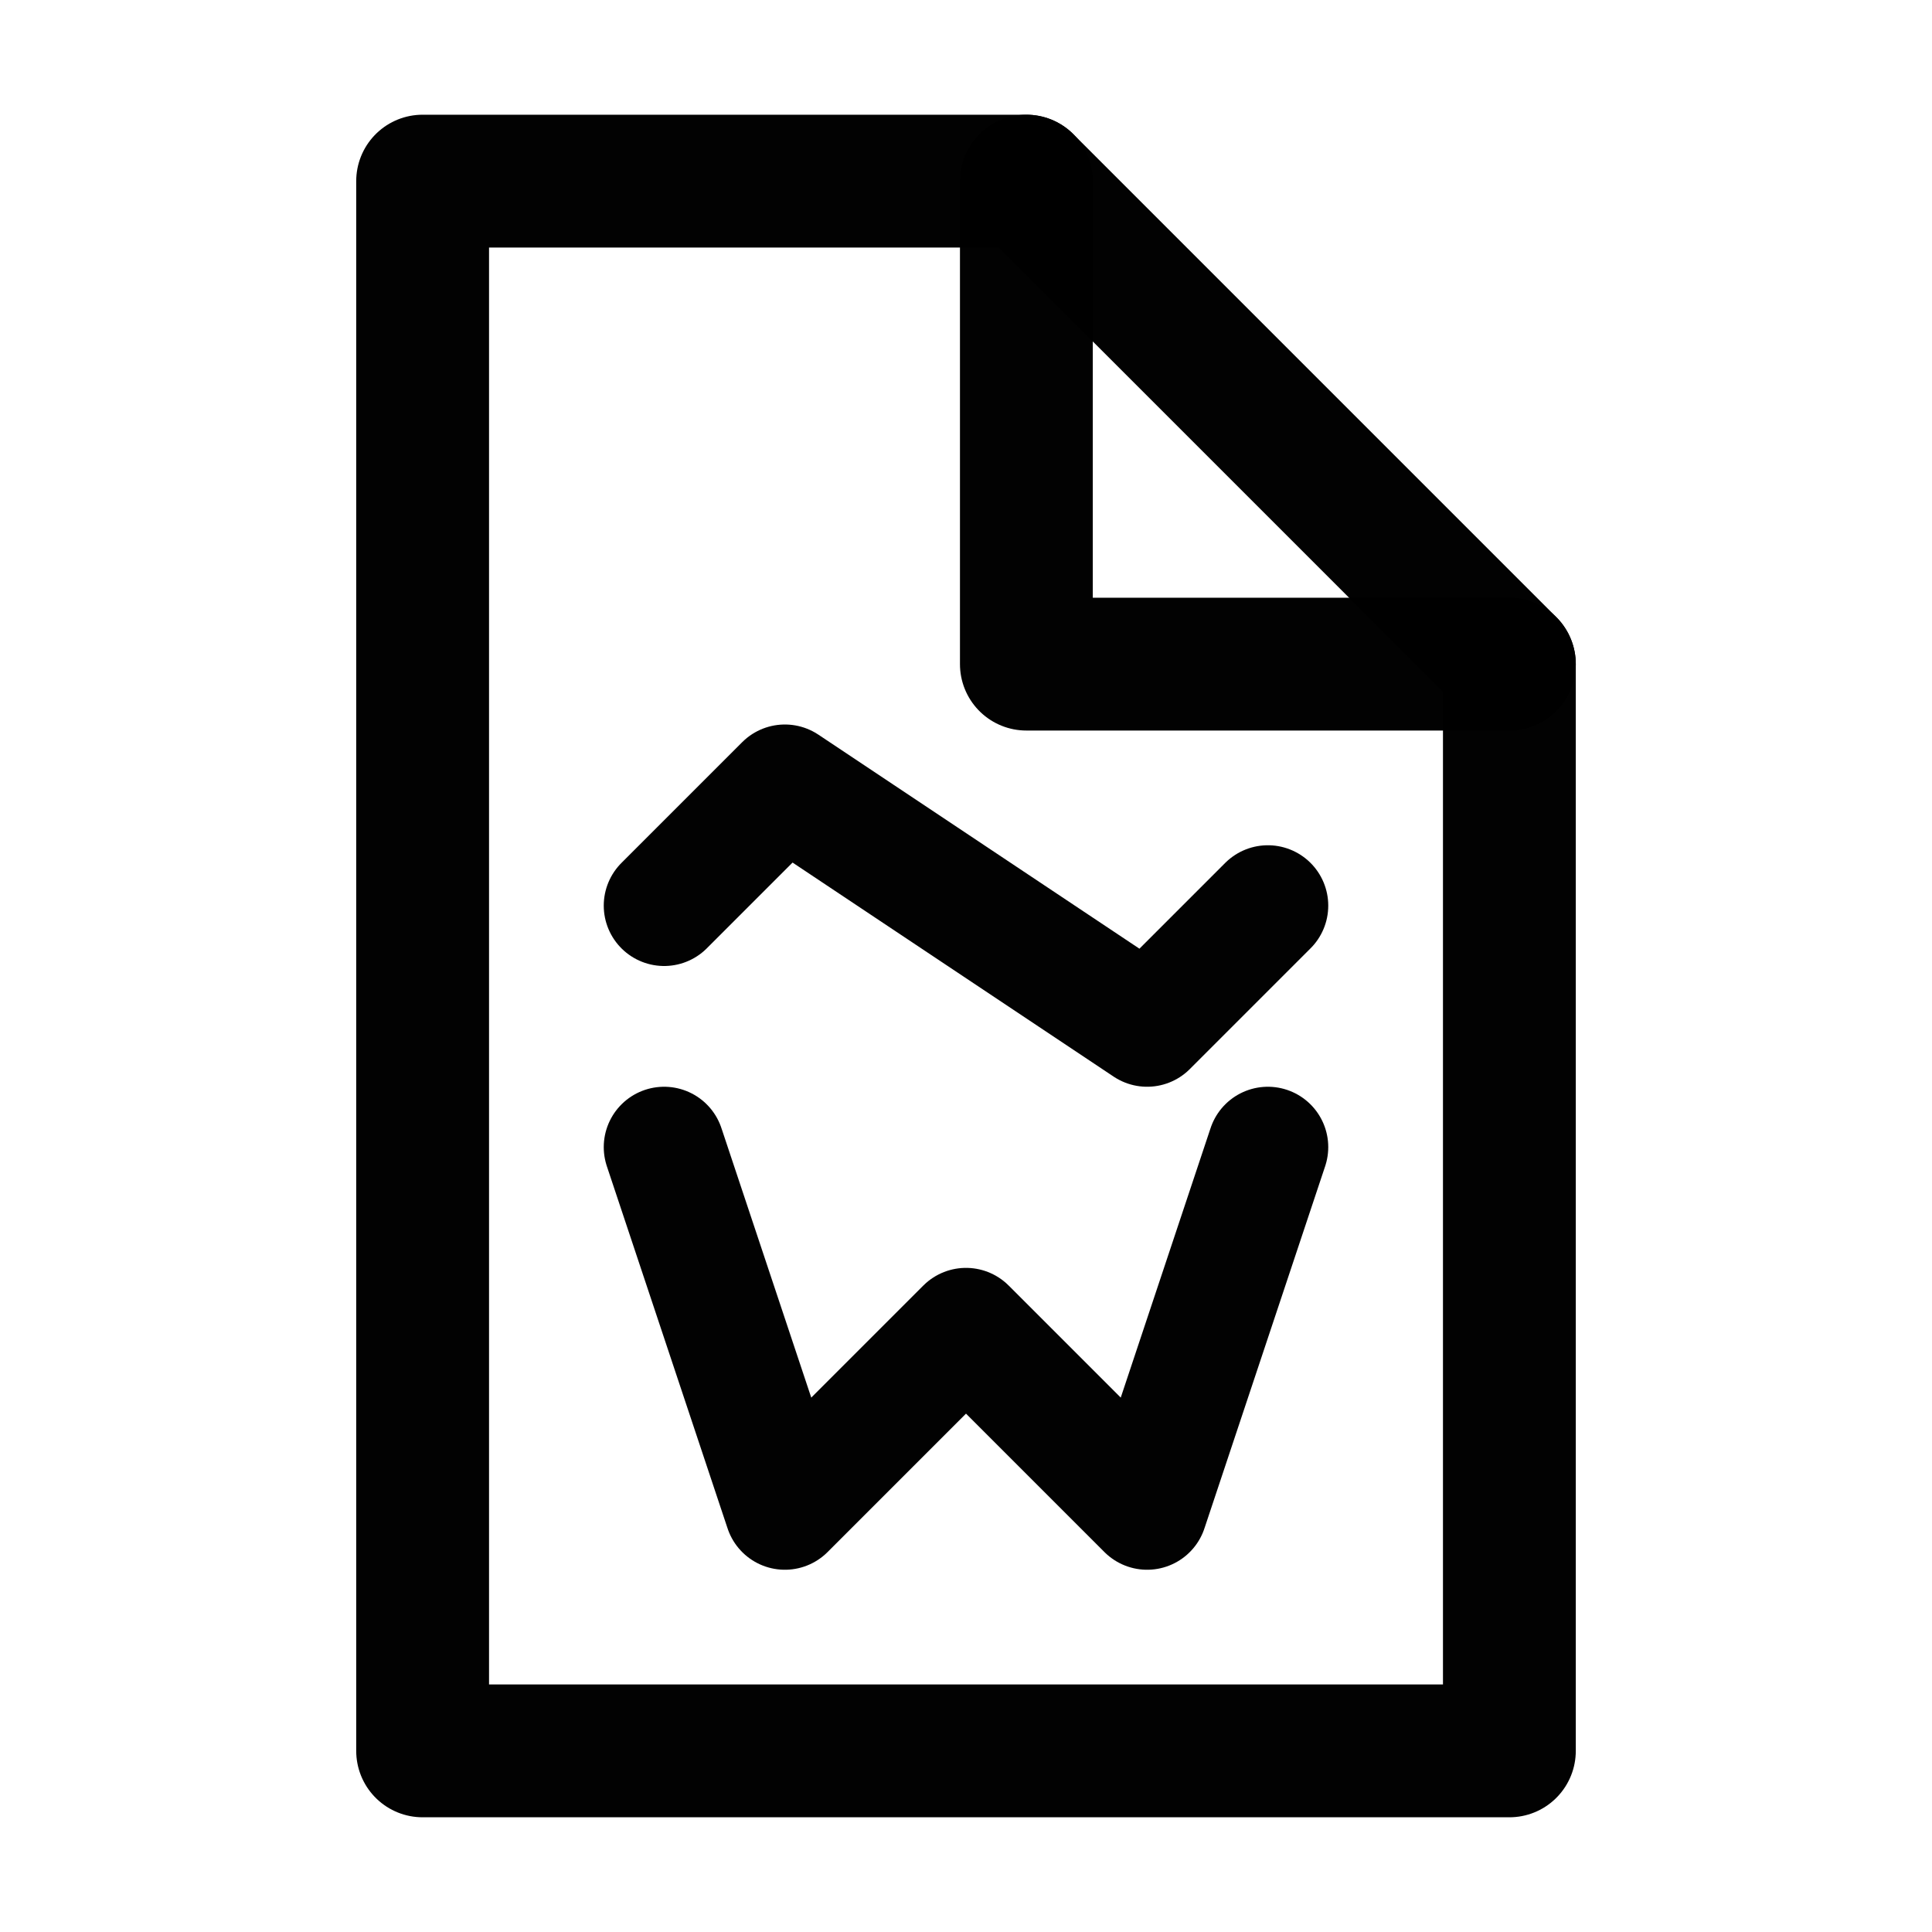
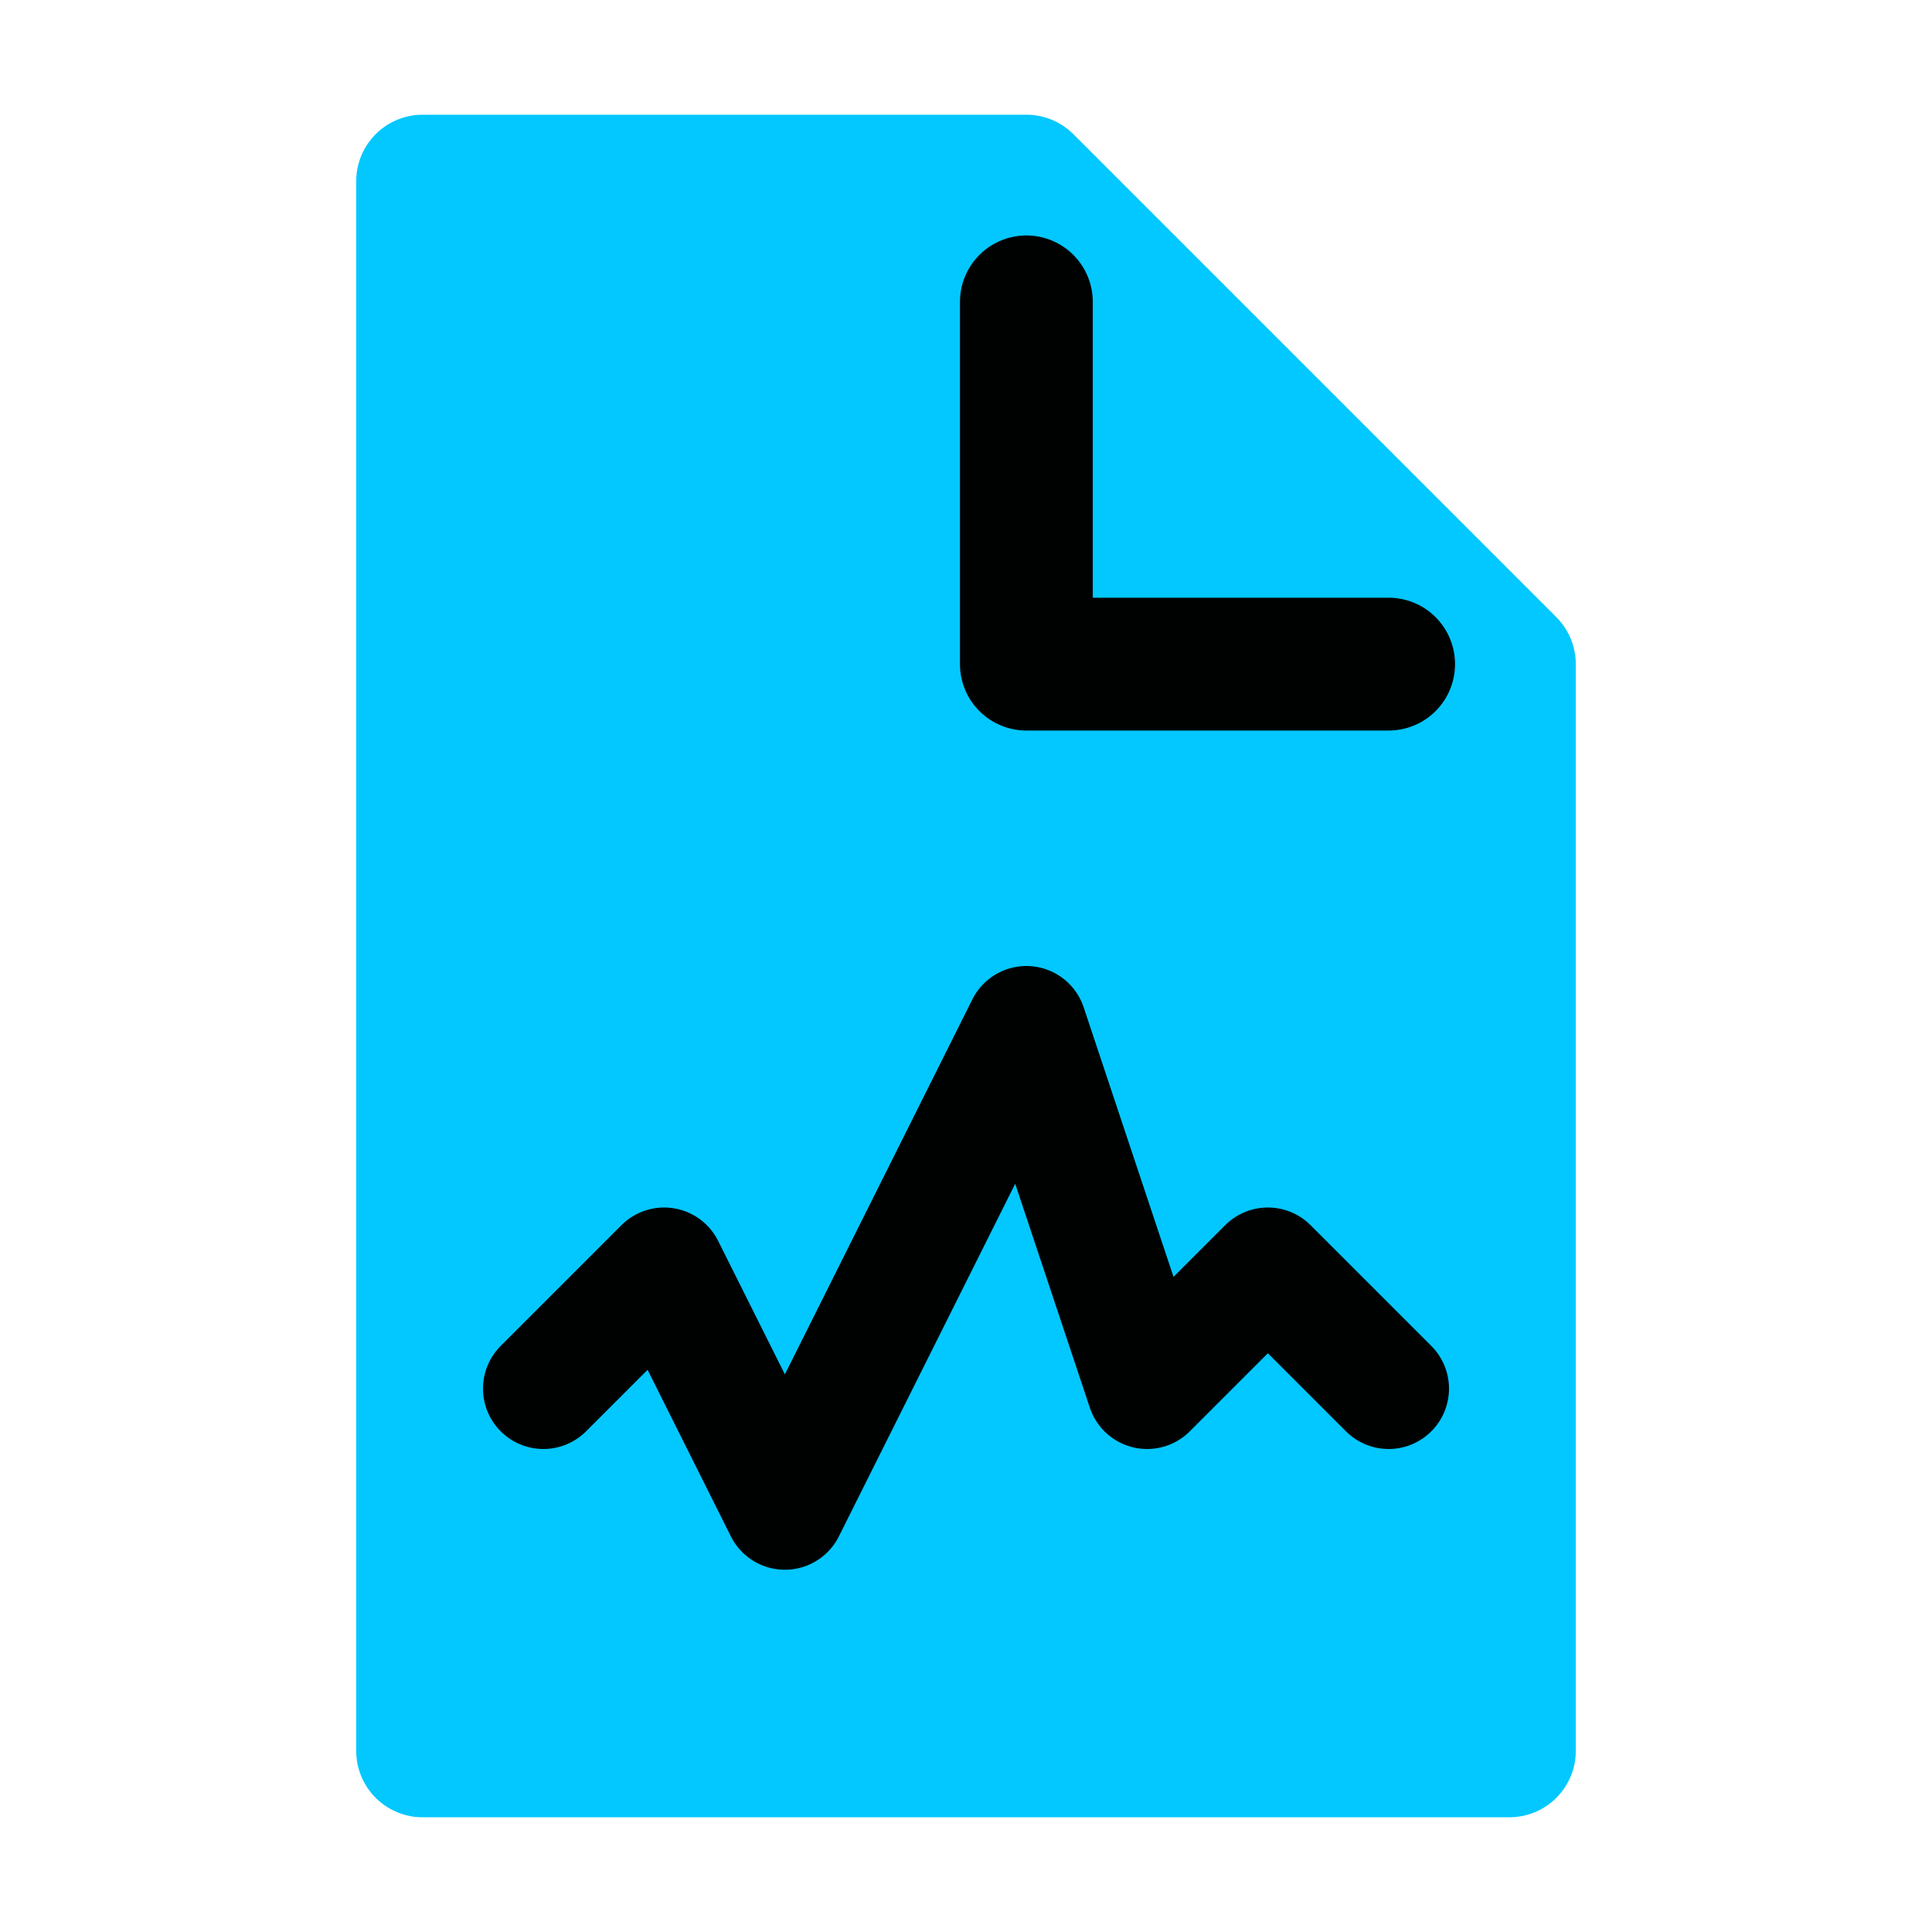
<svg xmlns="http://www.w3.org/2000/svg" height="16" width="16" id="svg2" version="1.1">
  <defs id="defs7" />
-   <path style="opacity:0.99;fill:none;fill-opacity:1;fill-rule:nonzero;stroke:#000000;stroke-width:1.1;stroke-linecap:round;stroke-linejoin:round;stroke-miterlimit:4;stroke-dasharray:none;stroke-opacity:1" d="M 3.5,1.5 3.5,14.5 l 9,0 0,-9 -4,-4 z" id="path4139" />
-   <path style="opacity:0.99;fill:none;fill-opacity:1;fill-rule:nonzero;stroke:#000000;stroke-width:1.1;stroke-linecap:round;stroke-linejoin:round;stroke-miterlimit:4;stroke-dasharray:none;stroke-opacity:1" d="m 8.5,1.5 0,4 4,0" id="path4141" />
-   <path style="opacity:0.99;fill:none;fill-opacity:1;fill-rule:nonzero;stroke:#000000;stroke-width:1;stroke-linecap:round;stroke-linejoin:round;stroke-miterlimit:4;stroke-dasharray:none;stroke-opacity:1" d="m 5.5,7.5 1,-1 3,2 1,-1" id="path4145" />
-   <path style="opacity:0.99;fill:none;fill-opacity:1;fill-rule:nonzero;stroke:#000000;stroke-width:1;stroke-linecap:round;stroke-linejoin:round;stroke-miterlimit:4;stroke-dasharray:none;stroke-opacity:1" d="m 5.5,9.5 1,3 1.5,-1.5 1.5,1.5 1,-3" id="path4155" />
+   <path style="opacity:0.99;fill:#00c8ff;fill-opacity:1;fill-rule:nonzero;stroke:#00c8ff;stroke-width:1.1;stroke-linecap:round;stroke-linejoin:round;stroke-miterlimit:4;stroke-dasharray:none;stroke-opacity:1" d="m 3.5,1.5 v 13 h 9 v -9 l -4,-4 z" id="path4139" />
+   <path style="opacity:0.99;fill:none;fill-opacity:1;fill-rule:nonzero;stroke:#000000;stroke-width:1;stroke-linecap:round;stroke-linejoin:round;stroke-miterlimit:4;stroke-dasharray:none;stroke-opacity:1" d="m 4.5,11.5 v 0 l 1,-1 1,2 2,-4 1,3 1,-1 1,1 v 0" id="path4143" />
+   <path style="opacity:0.99;fill:none;fill-opacity:1;fill-rule:nonzero;stroke:#000000;stroke-width:1.1;stroke-linecap:round;stroke-linejoin:round;stroke-miterlimit:4;stroke-dasharray:none;stroke-opacity:1" d="m 8.5,2.5 v 3 h 3" id="path4141" />
</svg>
